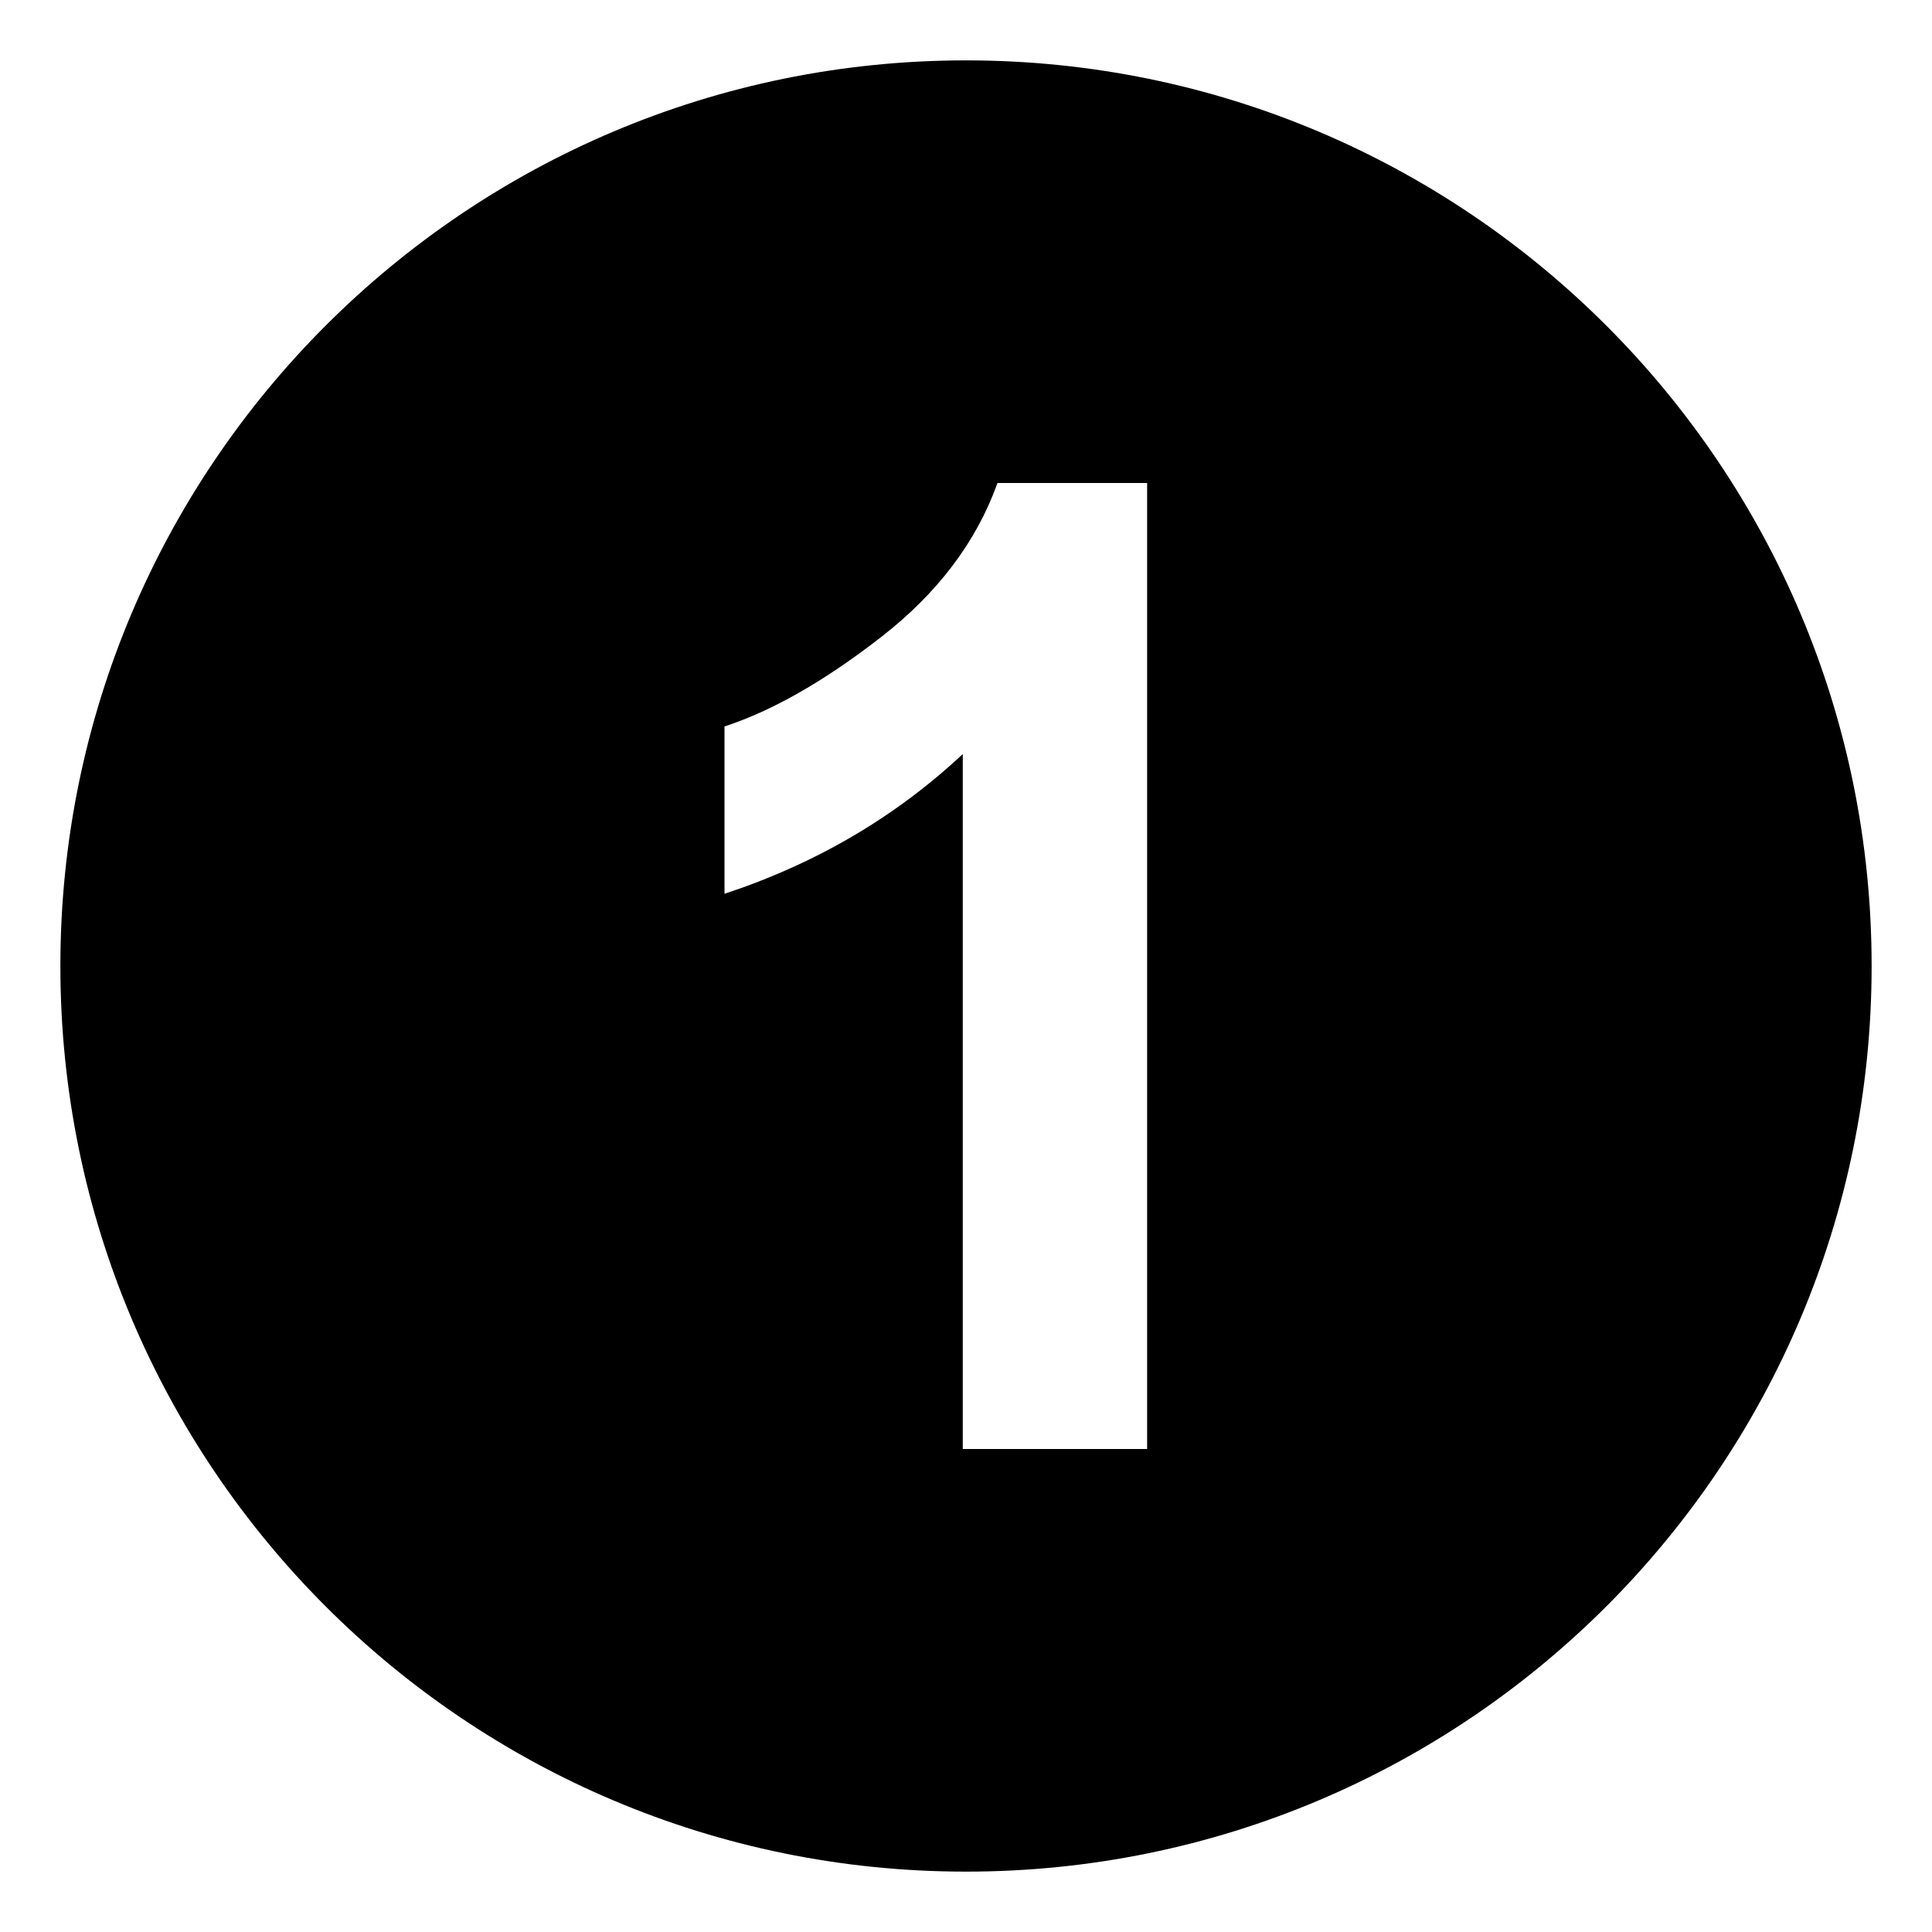
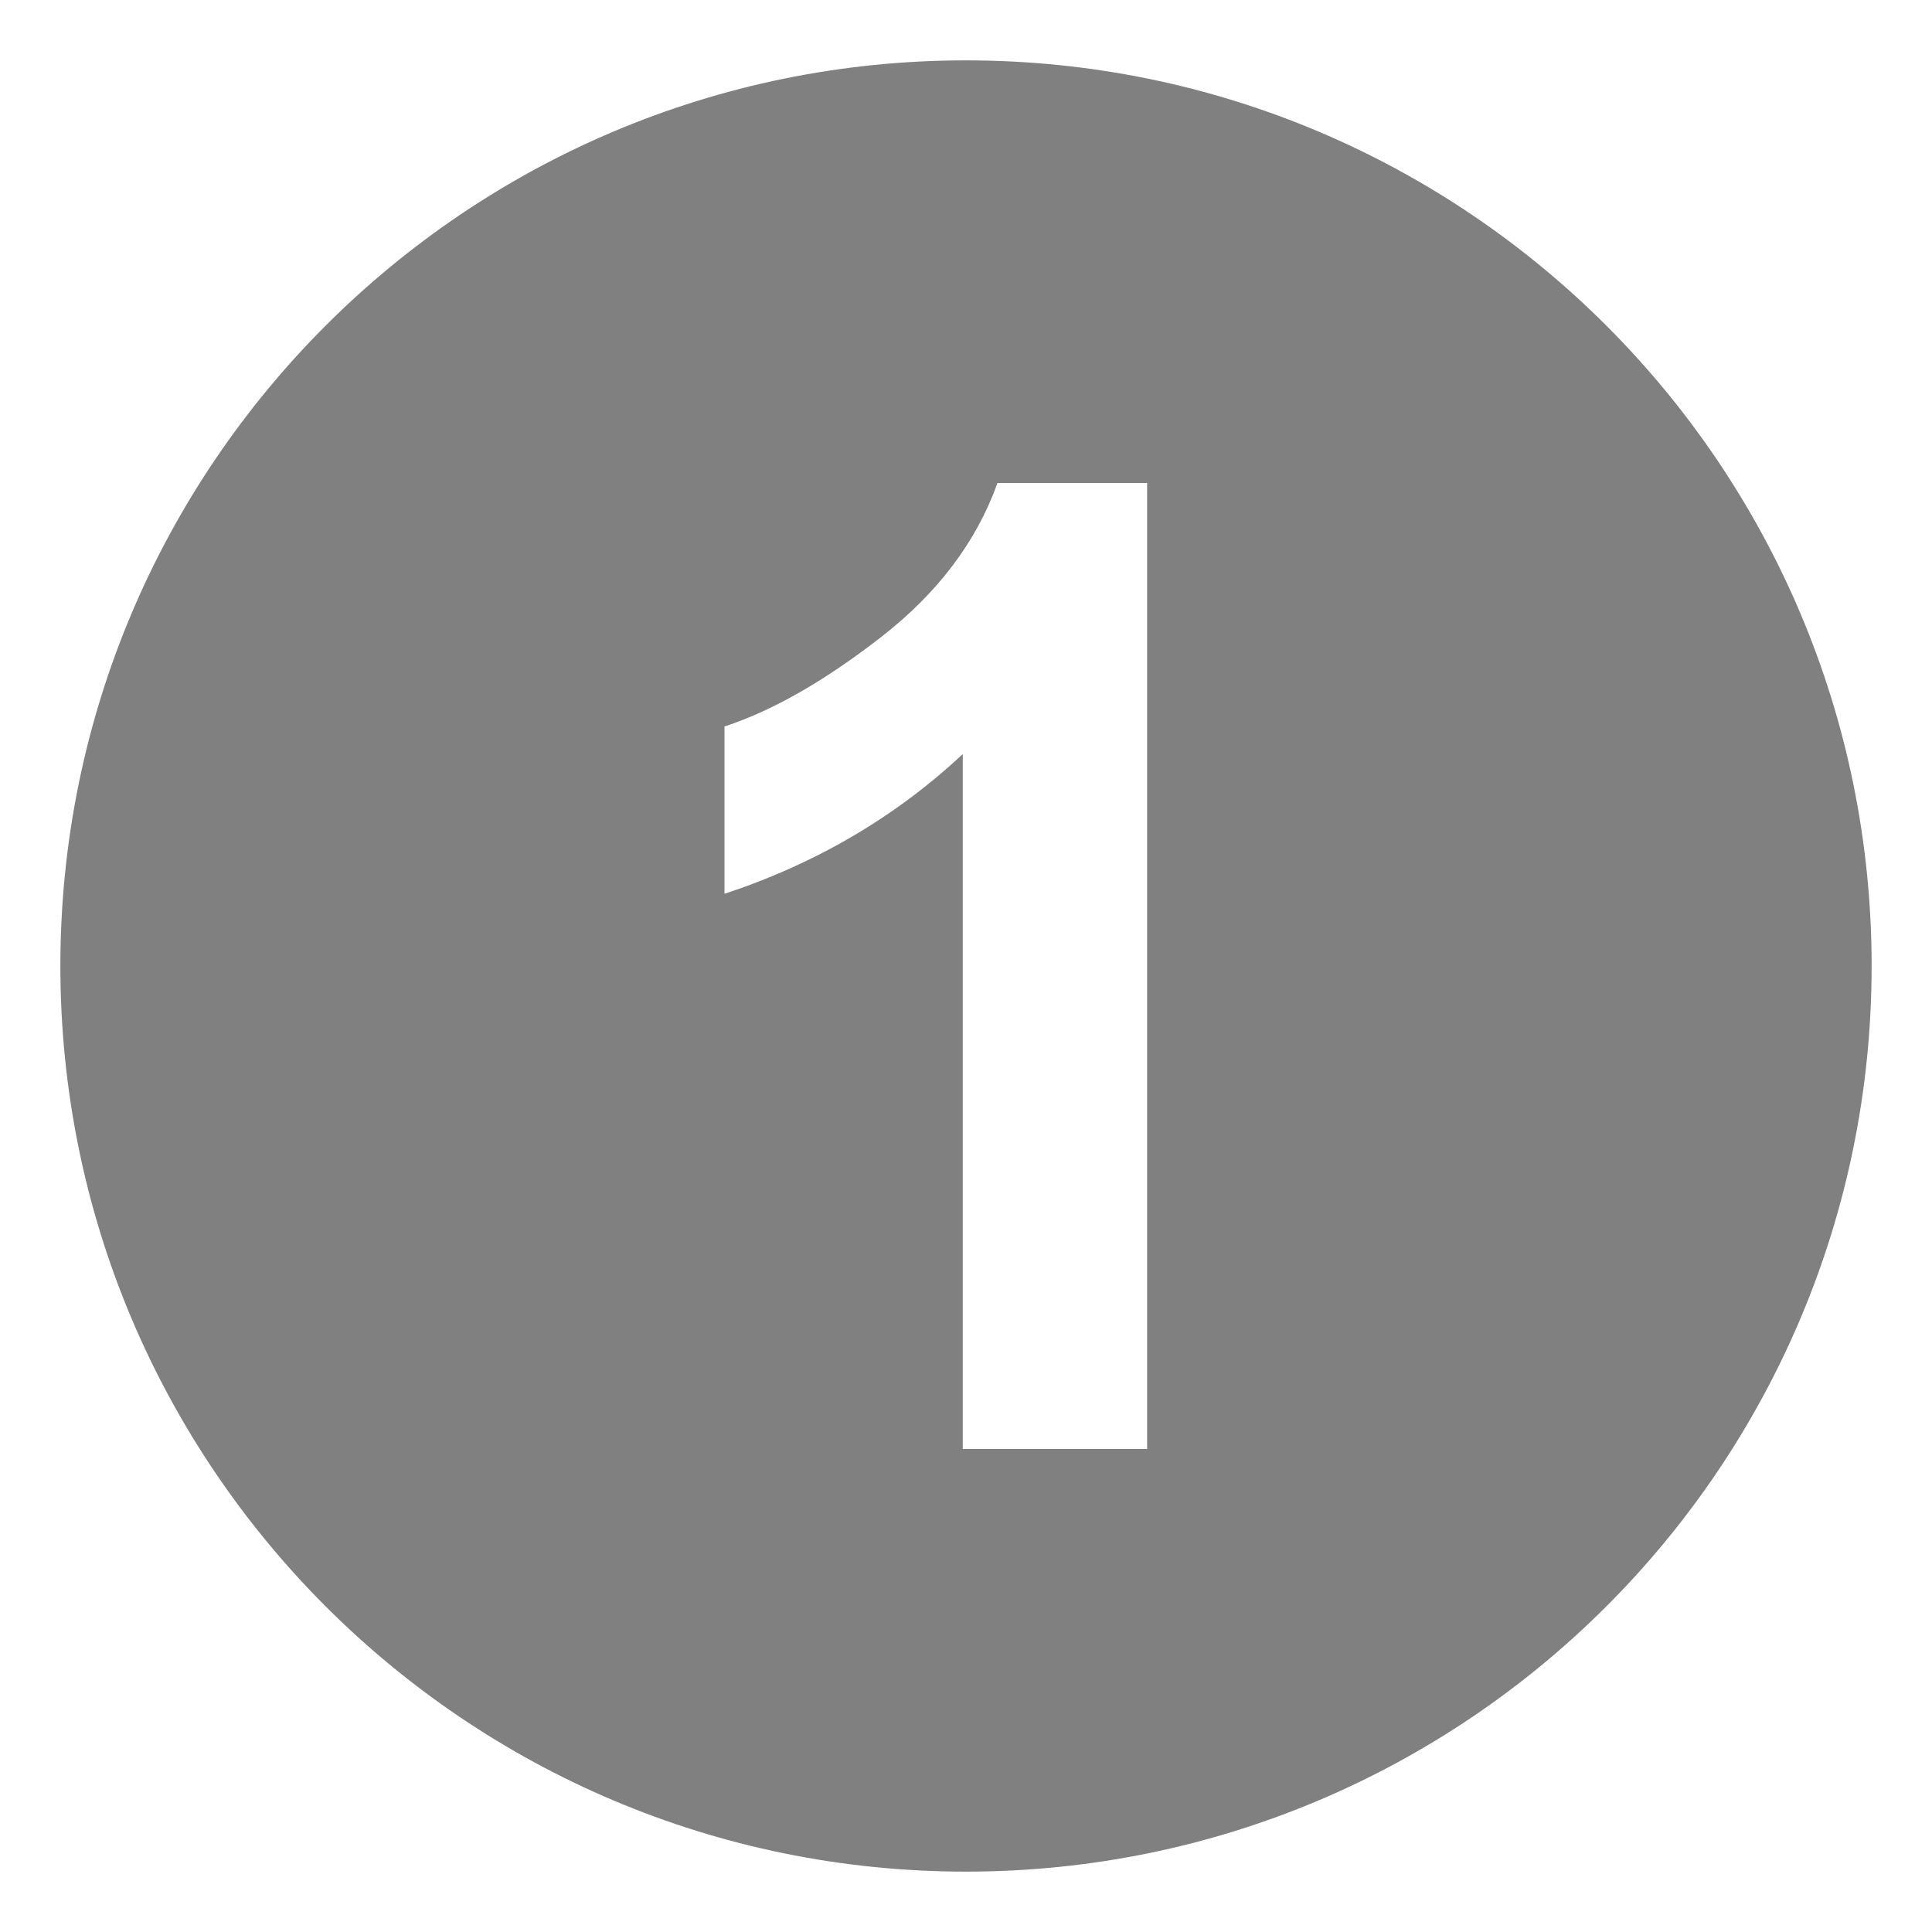
<svg xmlns="http://www.w3.org/2000/svg" viewBox="0 0 64 64" enable-background="new 0 0 64 64">
-   <path d="M32,2C15.432,2,2,15.432,2,32c0,16.568,13.432,30,30,30s30-13.432,30-30C62,15.432,48.568,2,32,2z M38,48h-6.107V24.979  c-2.232,2.086-4.863,3.629-7.893,4.629v-5.543c1.594-0.521,3.326-1.512,5.195-2.967c1.871-1.455,3.152-3.156,3.848-5.098H38V48z" />
+   <path fill="#808080" d="M32,2C15.432,2,2,15.432,2,32c0,16.568,13.432,30,30,30s30-13.432,30-30C62,15.432,48.568,2,32,2z M38,48h-6.107V24.979  c-2.232,2.086-4.863,3.629-7.893,4.629v-5.543c1.594-0.521,3.326-1.512,5.195-2.967c1.871-1.455,3.152-3.156,3.848-5.098H38V48z" />
</svg>
